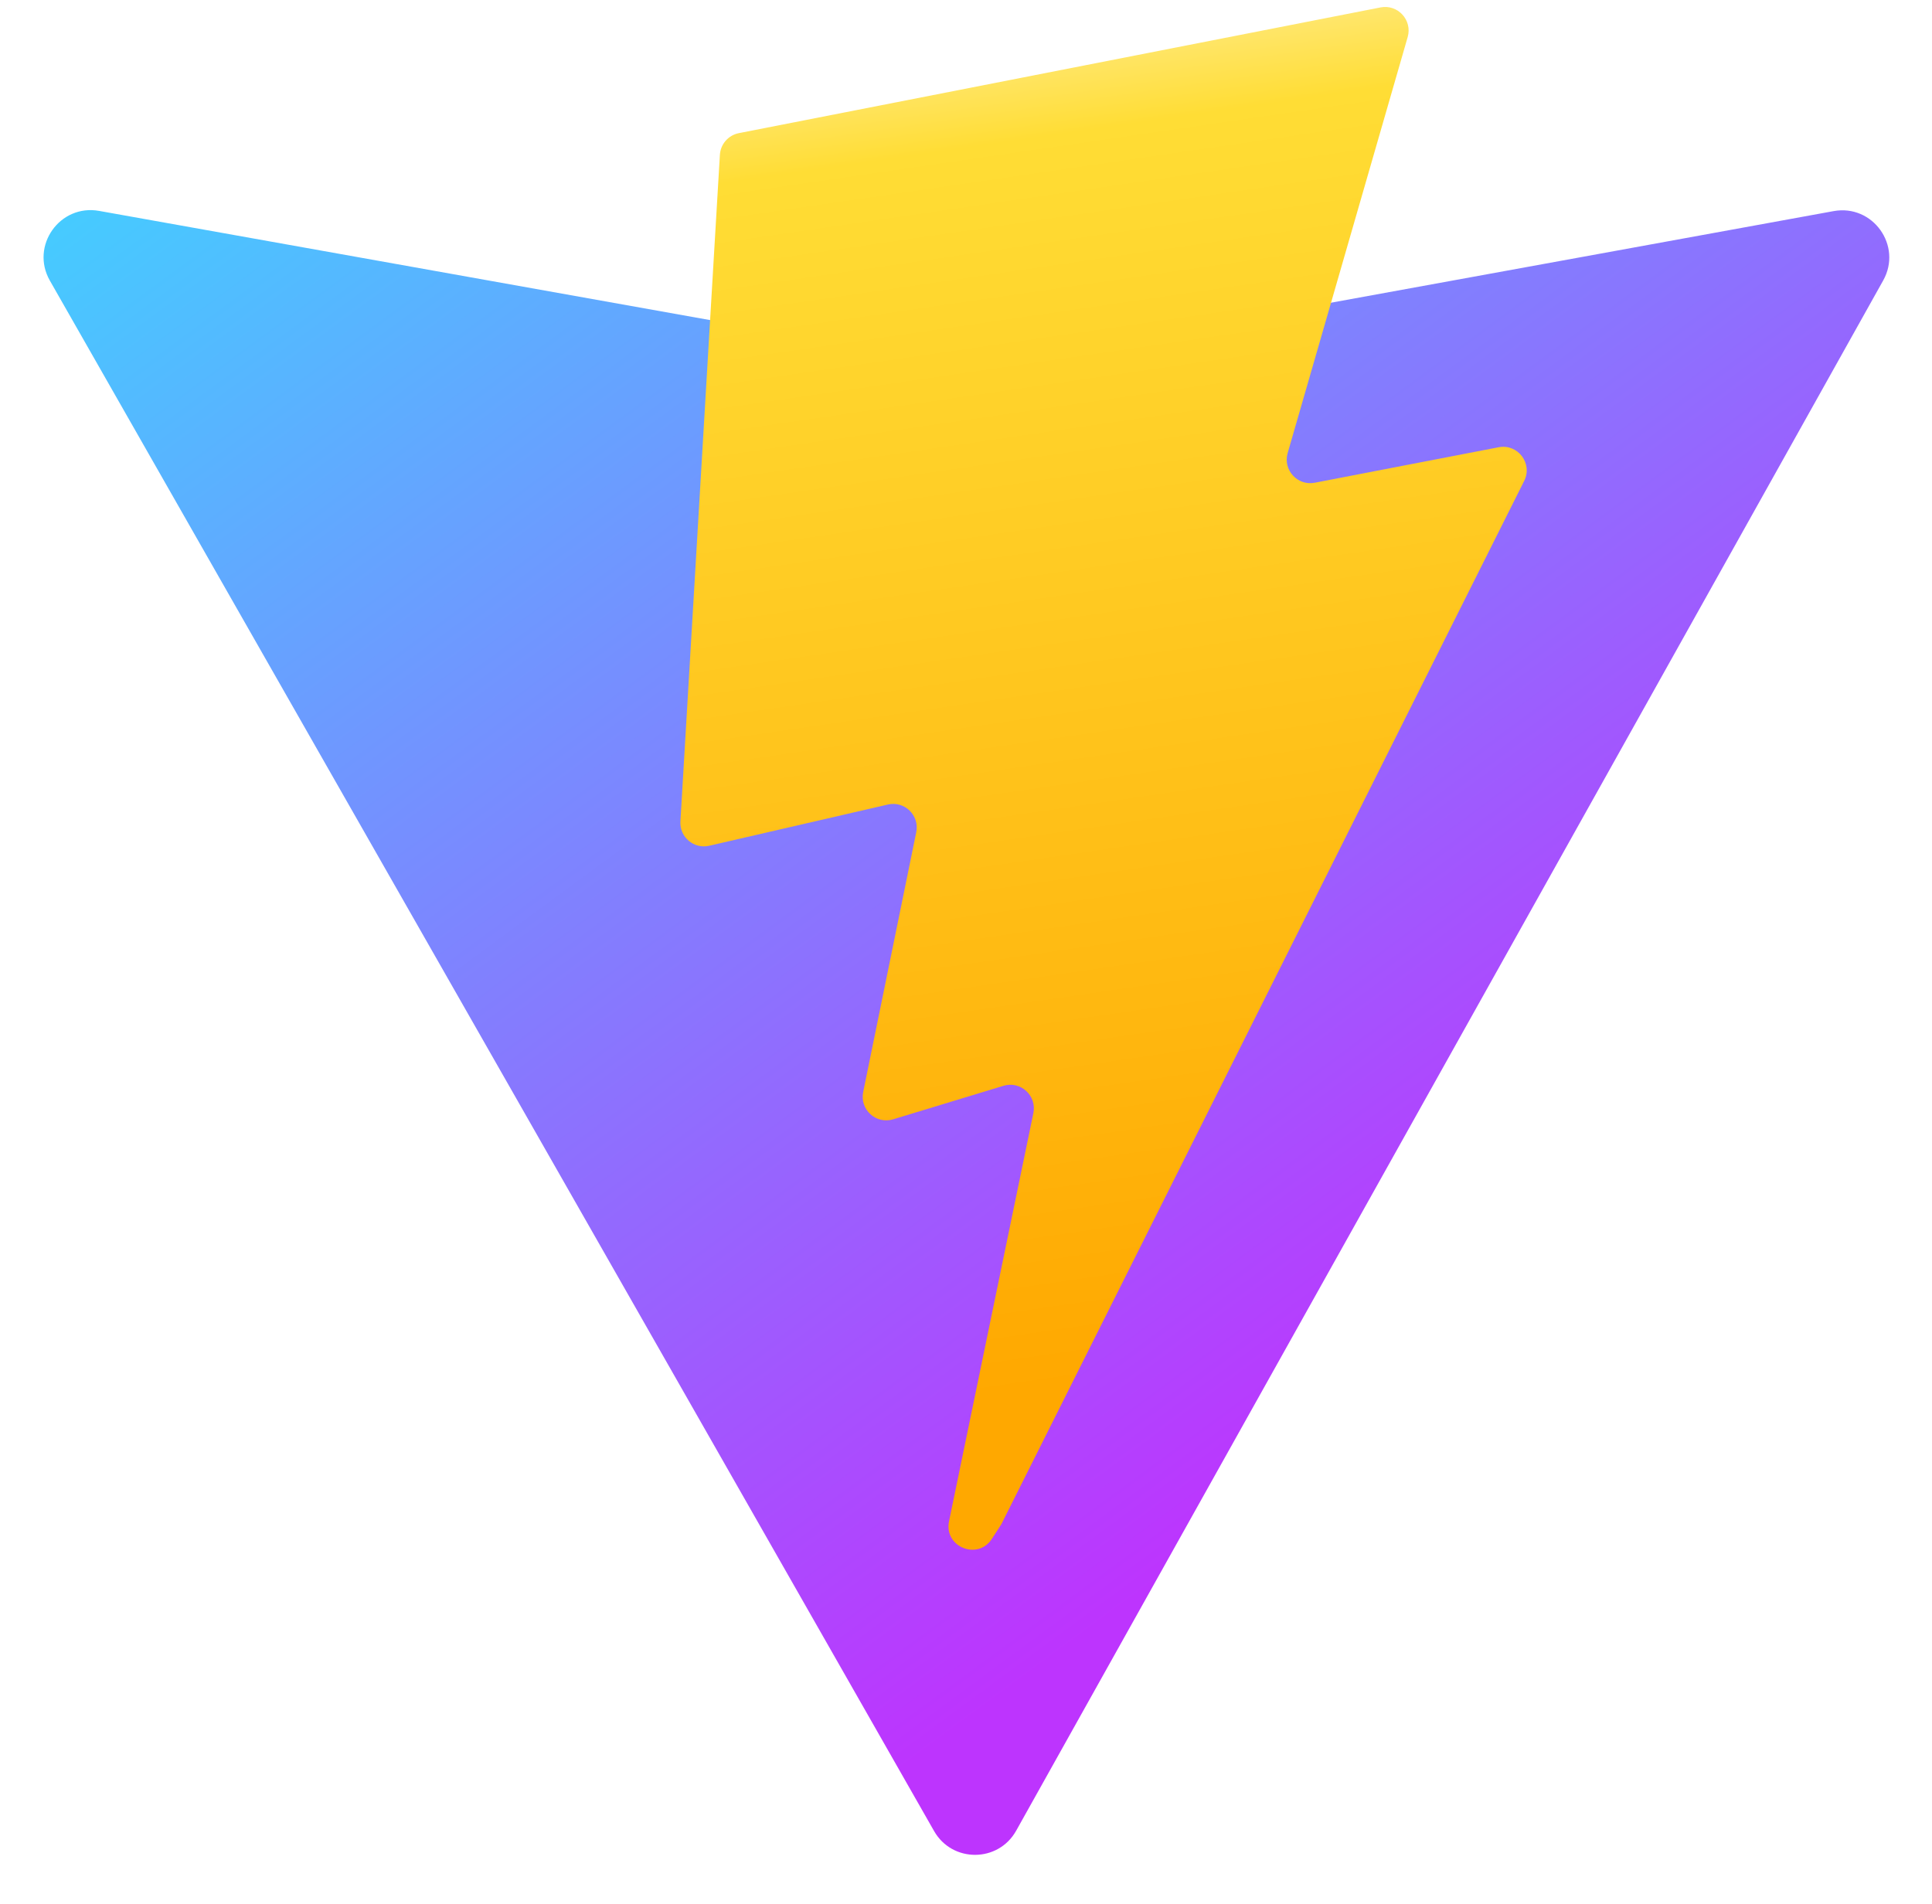
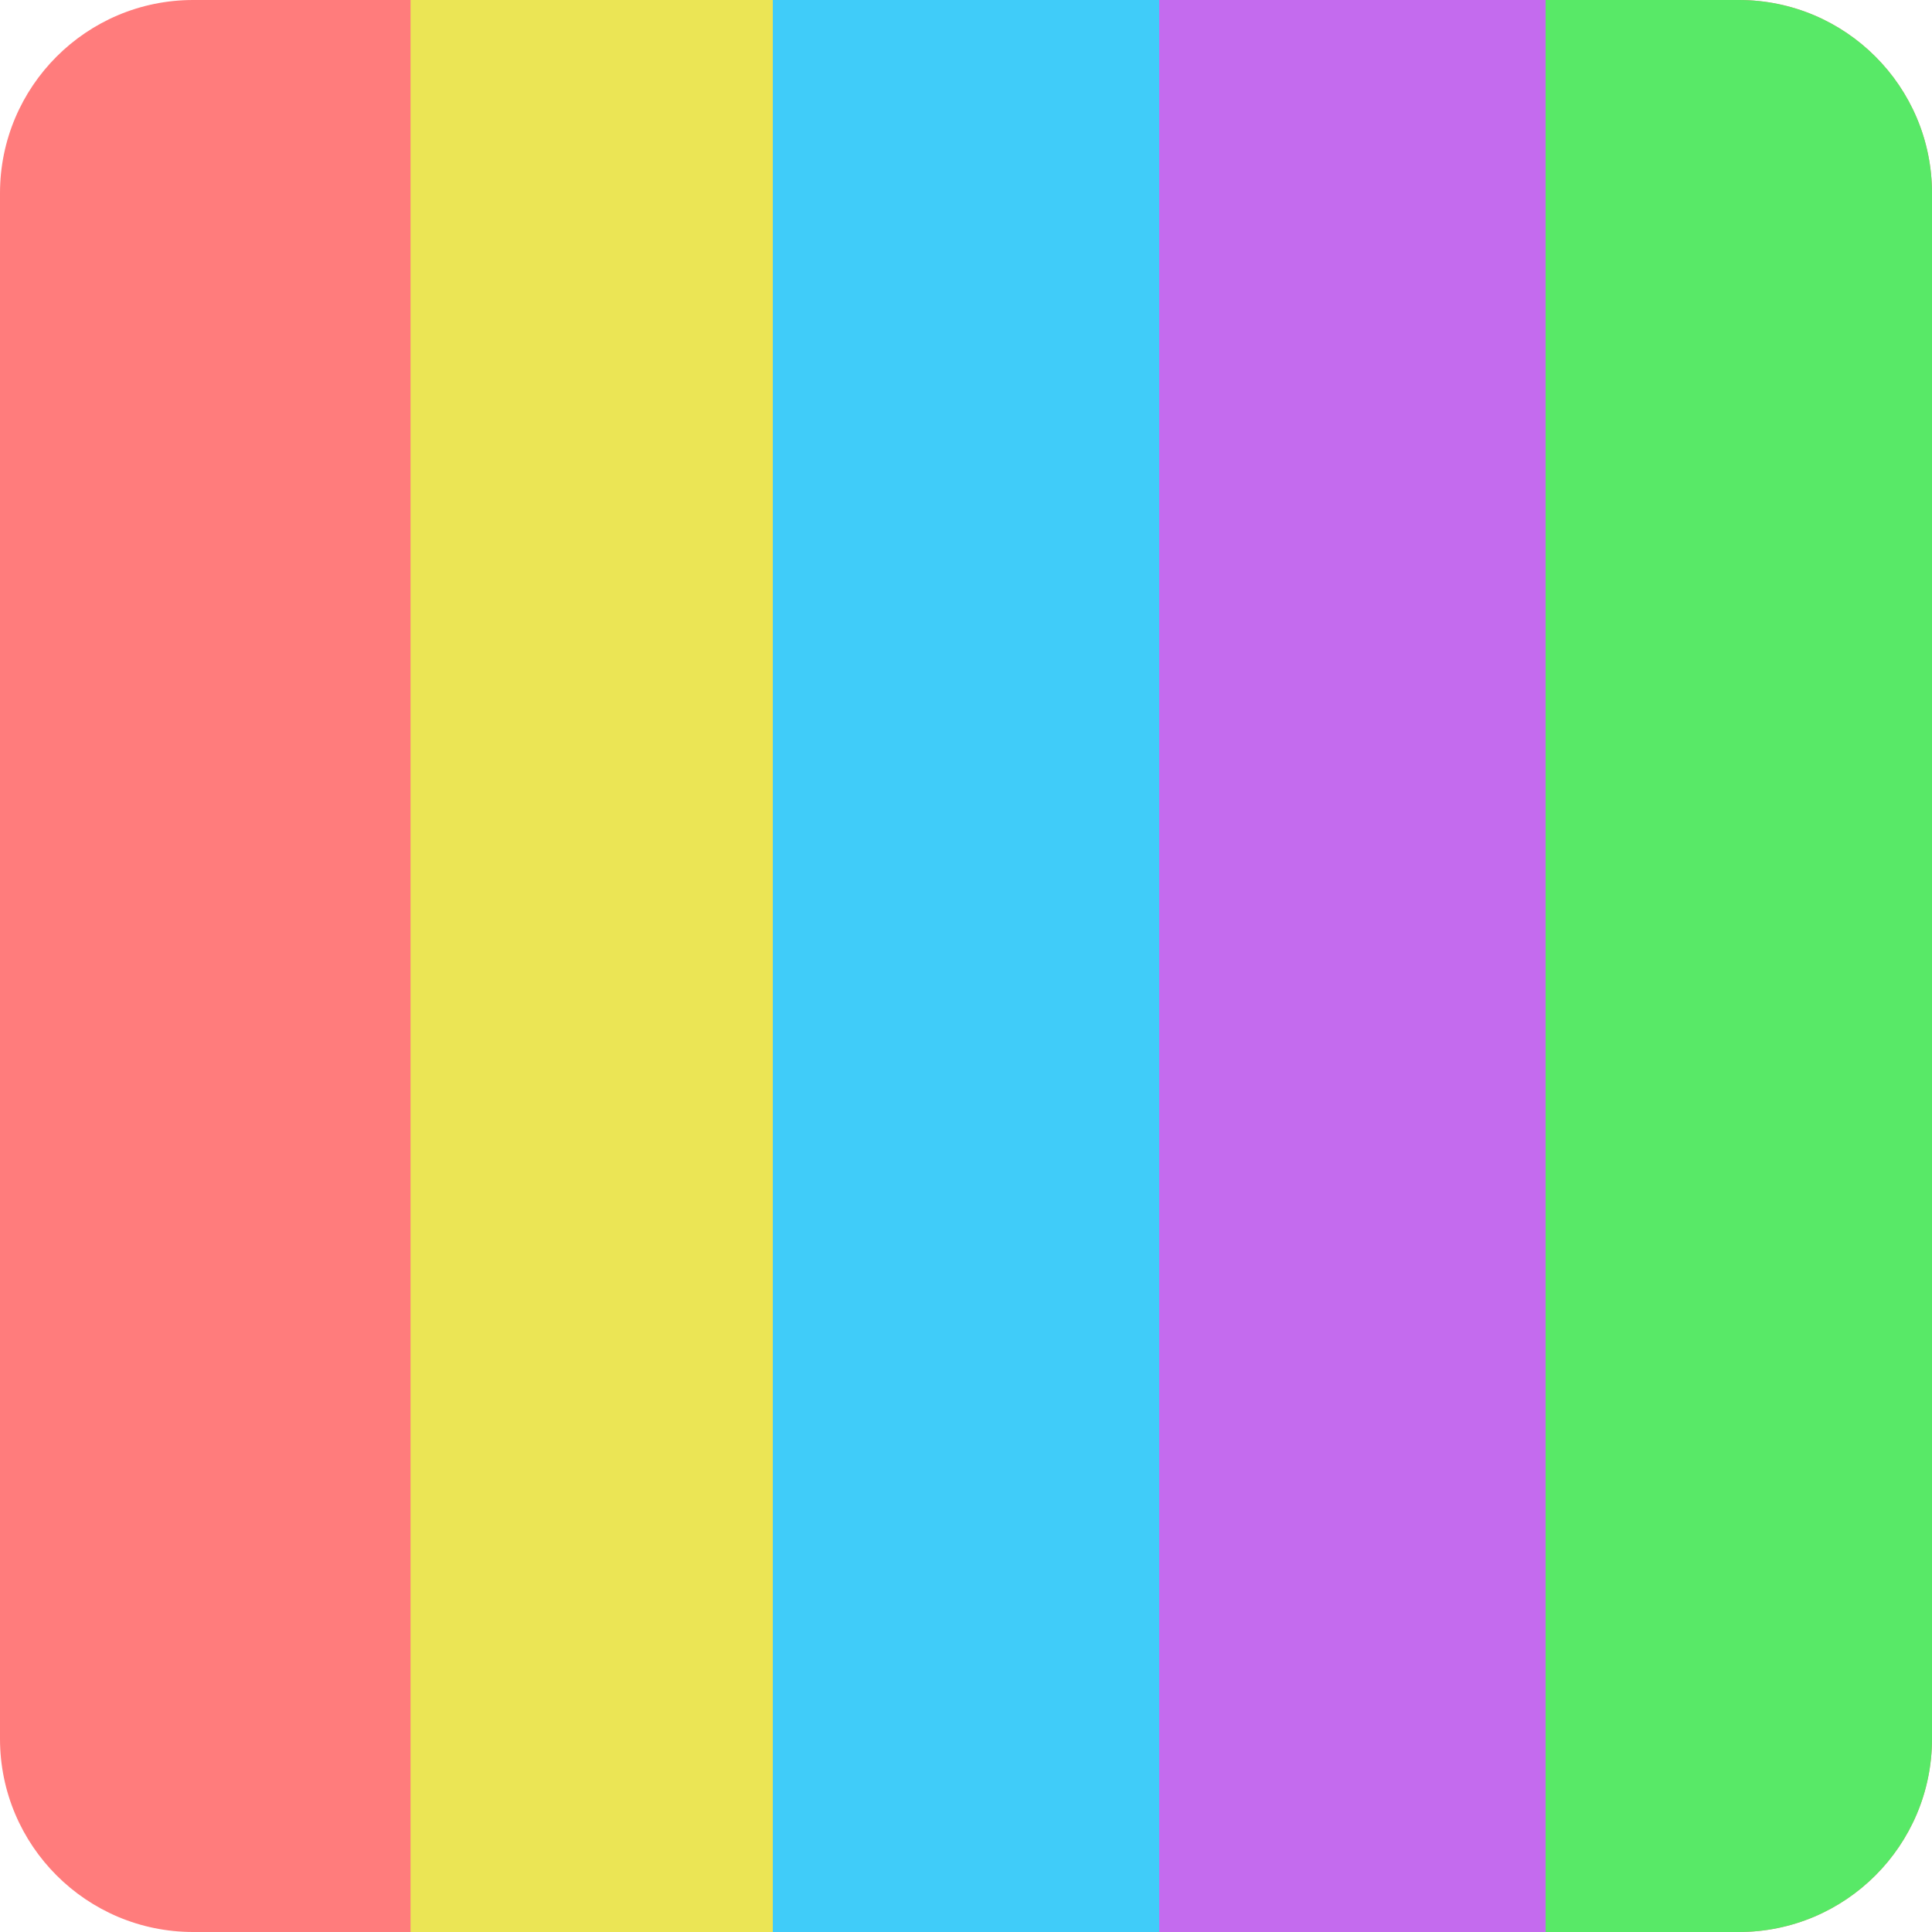
- <svg xmlns="http://www.w3.org/2000/svg" width="410" height="404" viewBox="0 0 410 404" fill="none">
-   <path d="M399.641 59.525L215.643 388.545C211.844 395.338 202.084 395.378 198.228 388.618L10.582 59.556C6.381 52.19 12.68 43.267 21.028 44.759L205.223 77.682C206.398 77.892 207.601 77.89 208.776 77.676L389.119 44.806C397.439 43.289 403.768 52.143 399.641 59.525Z" fill="url(#paint0_linear)" />
-   <path d="M292.965 1.574L156.801 28.255C154.563 28.694 152.906 30.59 152.771 32.866L144.395 174.33C144.198 177.662 147.258 180.248 150.51 179.498L188.42 170.749C191.967 169.931 195.172 173.055 194.443 176.622L183.18 231.775C182.422 235.487 185.907 238.661 189.532 237.56L212.947 230.446C216.577 229.344 220.065 232.527 219.297 236.242L201.398 322.875C200.278 328.294 207.486 331.249 210.492 326.603L212.5 323.5L323.454 102.072C325.312 98.365 322.108 94.137 318.036 94.923L279.014 102.454C275.347 103.161 272.227 99.746 273.262 96.158L298.731 7.867C299.767 4.273 296.636 0.855 292.965 1.574Z" fill="url(#paint1_linear)" />
-   <defs>
-     <linearGradient id="paint0_linear" x1="6" y1="33" x2="235" y2="344" gradientUnits="userSpaceOnUse">
-       <stop stop-color="#41D1FF" />
-       <stop offset="1" stop-color="#BD34FE" />
-     </linearGradient>
-     <linearGradient id="paint1_linear" x1="194.651" y1="8.818" x2="236.076" y2="292.989" gradientUnits="userSpaceOnUse">
-       <stop stop-color="#FFEA83" />
-       <stop offset="0.083" stop-color="#FFDD35" />
-       <stop offset="1" stop-color="#FFA800" />
-     </linearGradient>
-   </defs>
+ <svg xmlns="http://www.w3.org/2000/svg" width="80" height="80" viewBox="0 0 80 80" fill="none">
+   <rect width="80" height="80" rx="8" fill="#FF7C7C" />
+   <rect x="17" width="16" height="80" fill="#EBE555" />
+   <rect x="32" width="16" height="80" fill="#40CCF9" />
+   <rect x="48" width="16" height="80" fill="#C46BEE" />
+   <path d="M64 0H72C76.418 0 80 3.582 80 8V72C80 76.418 76.418 80 72 80H64V0Z" fill="#58E967" />
</svg>
